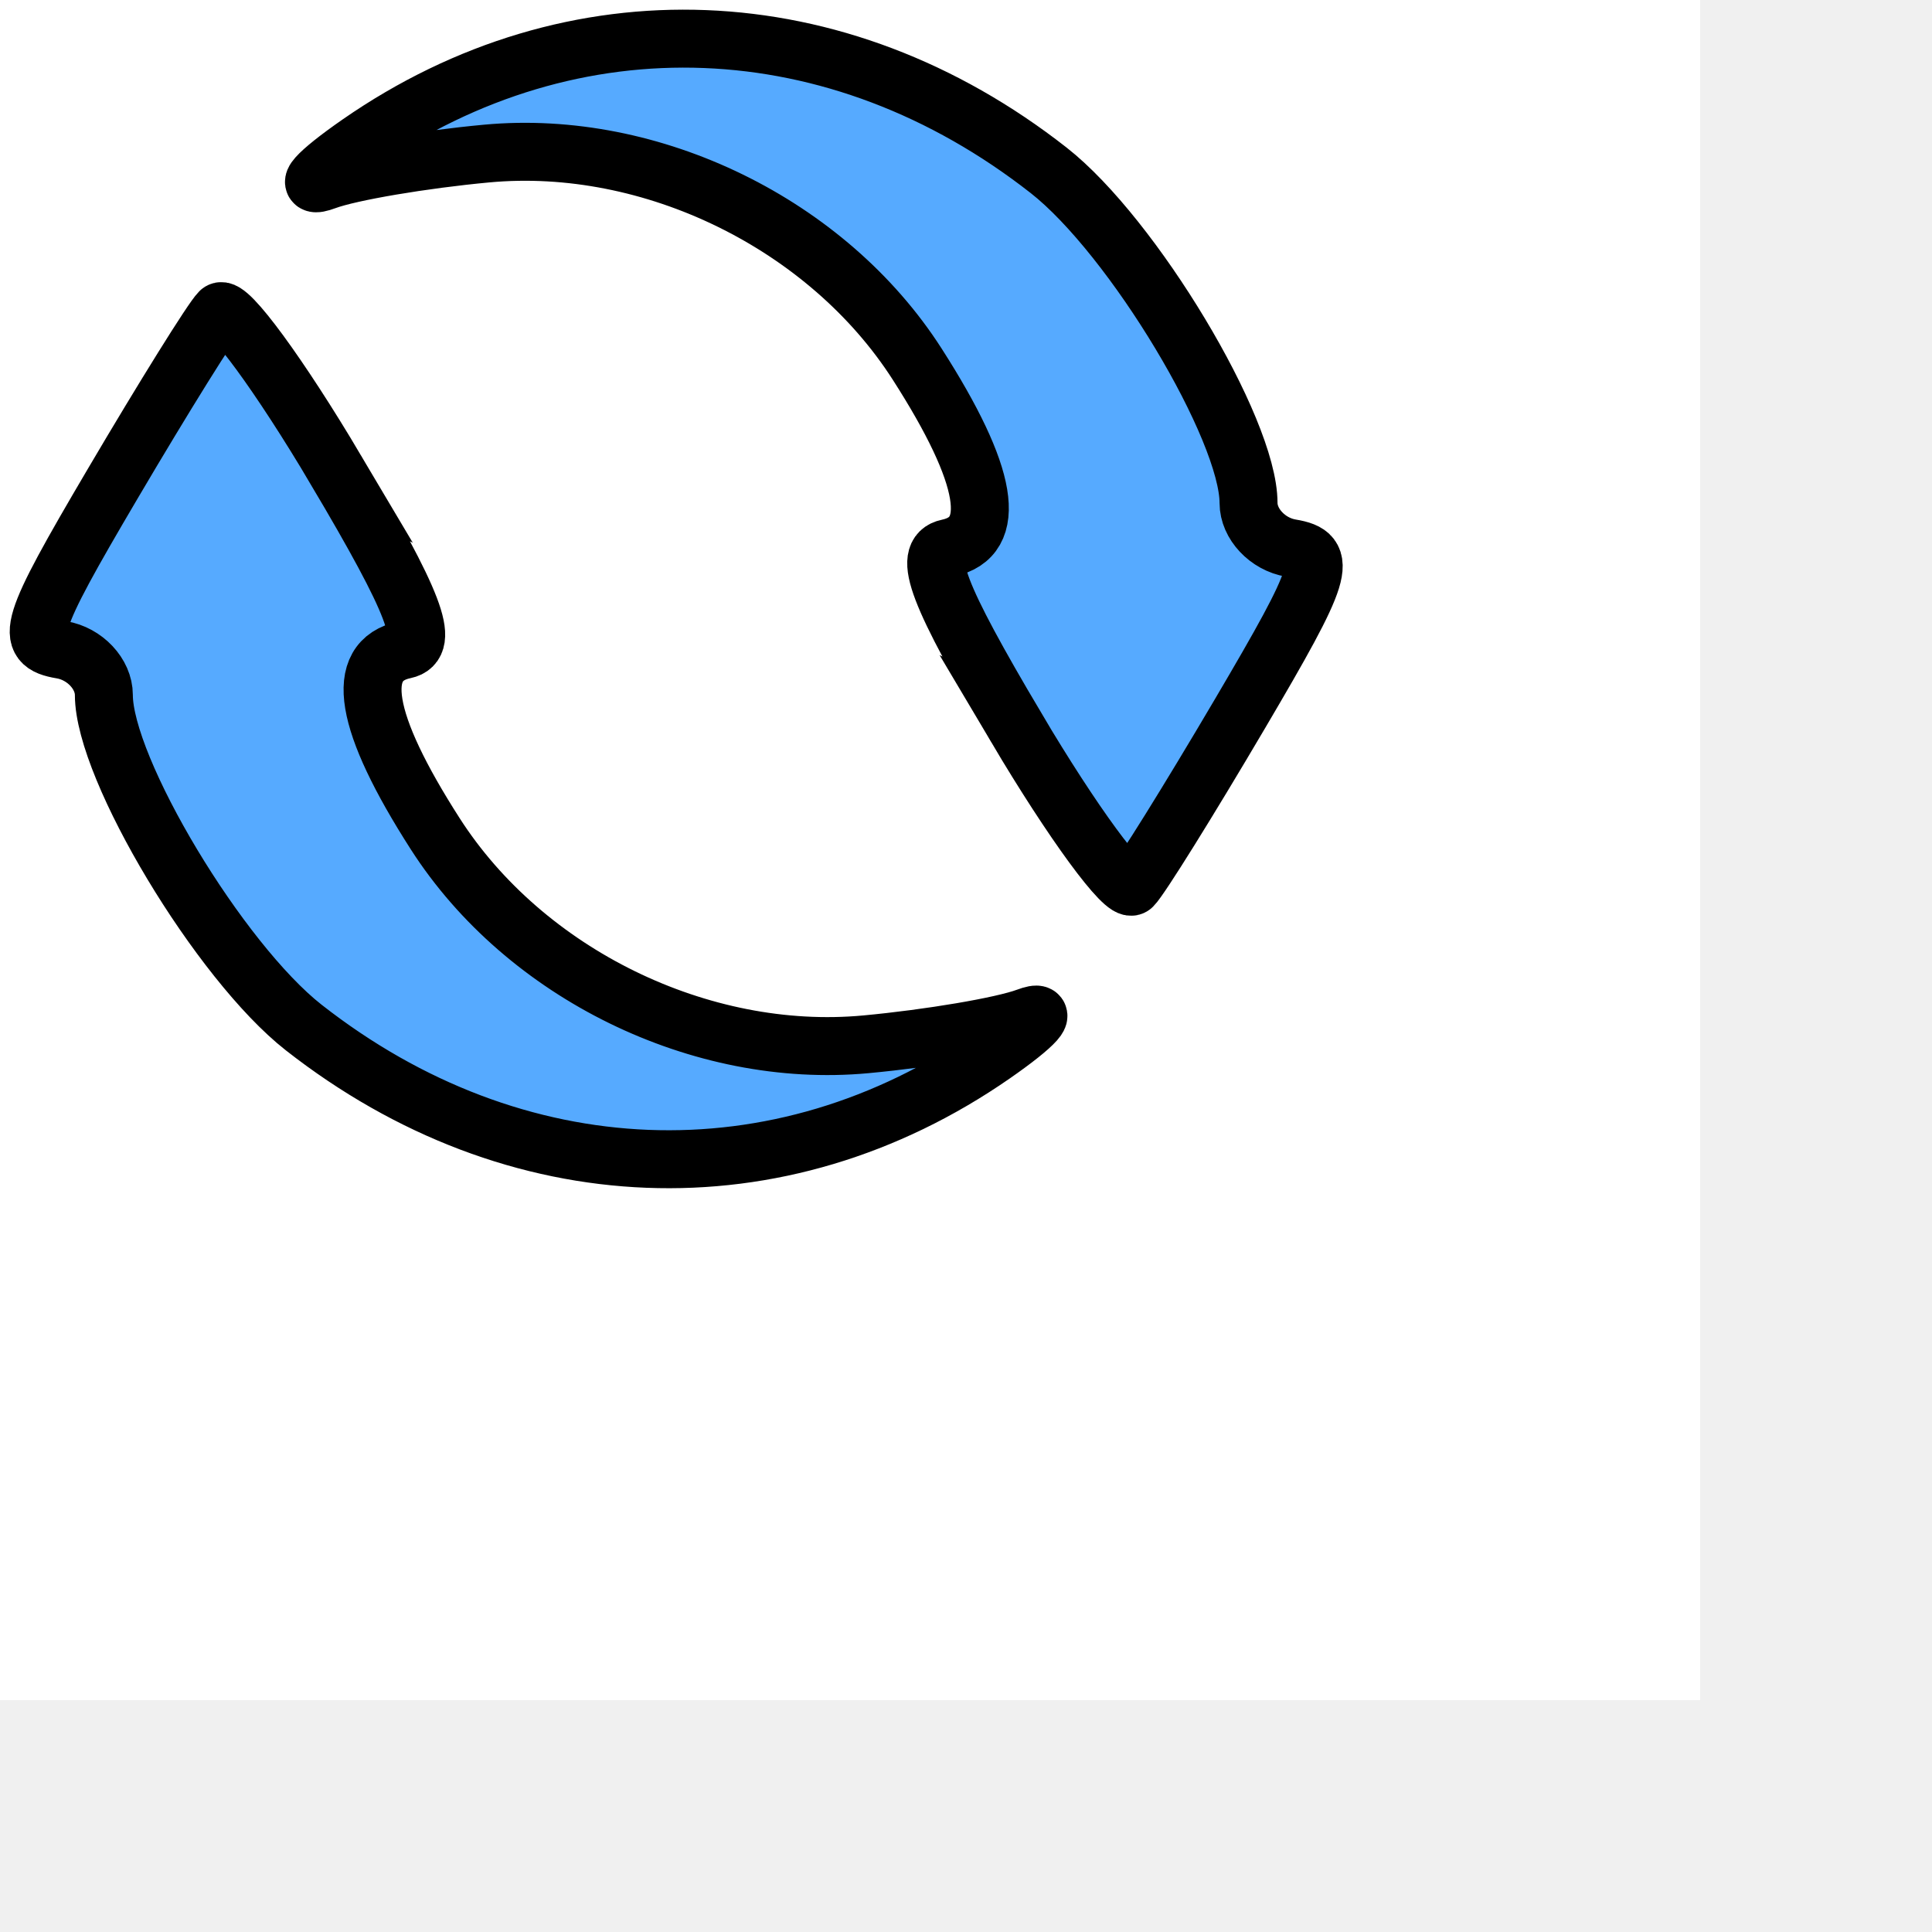
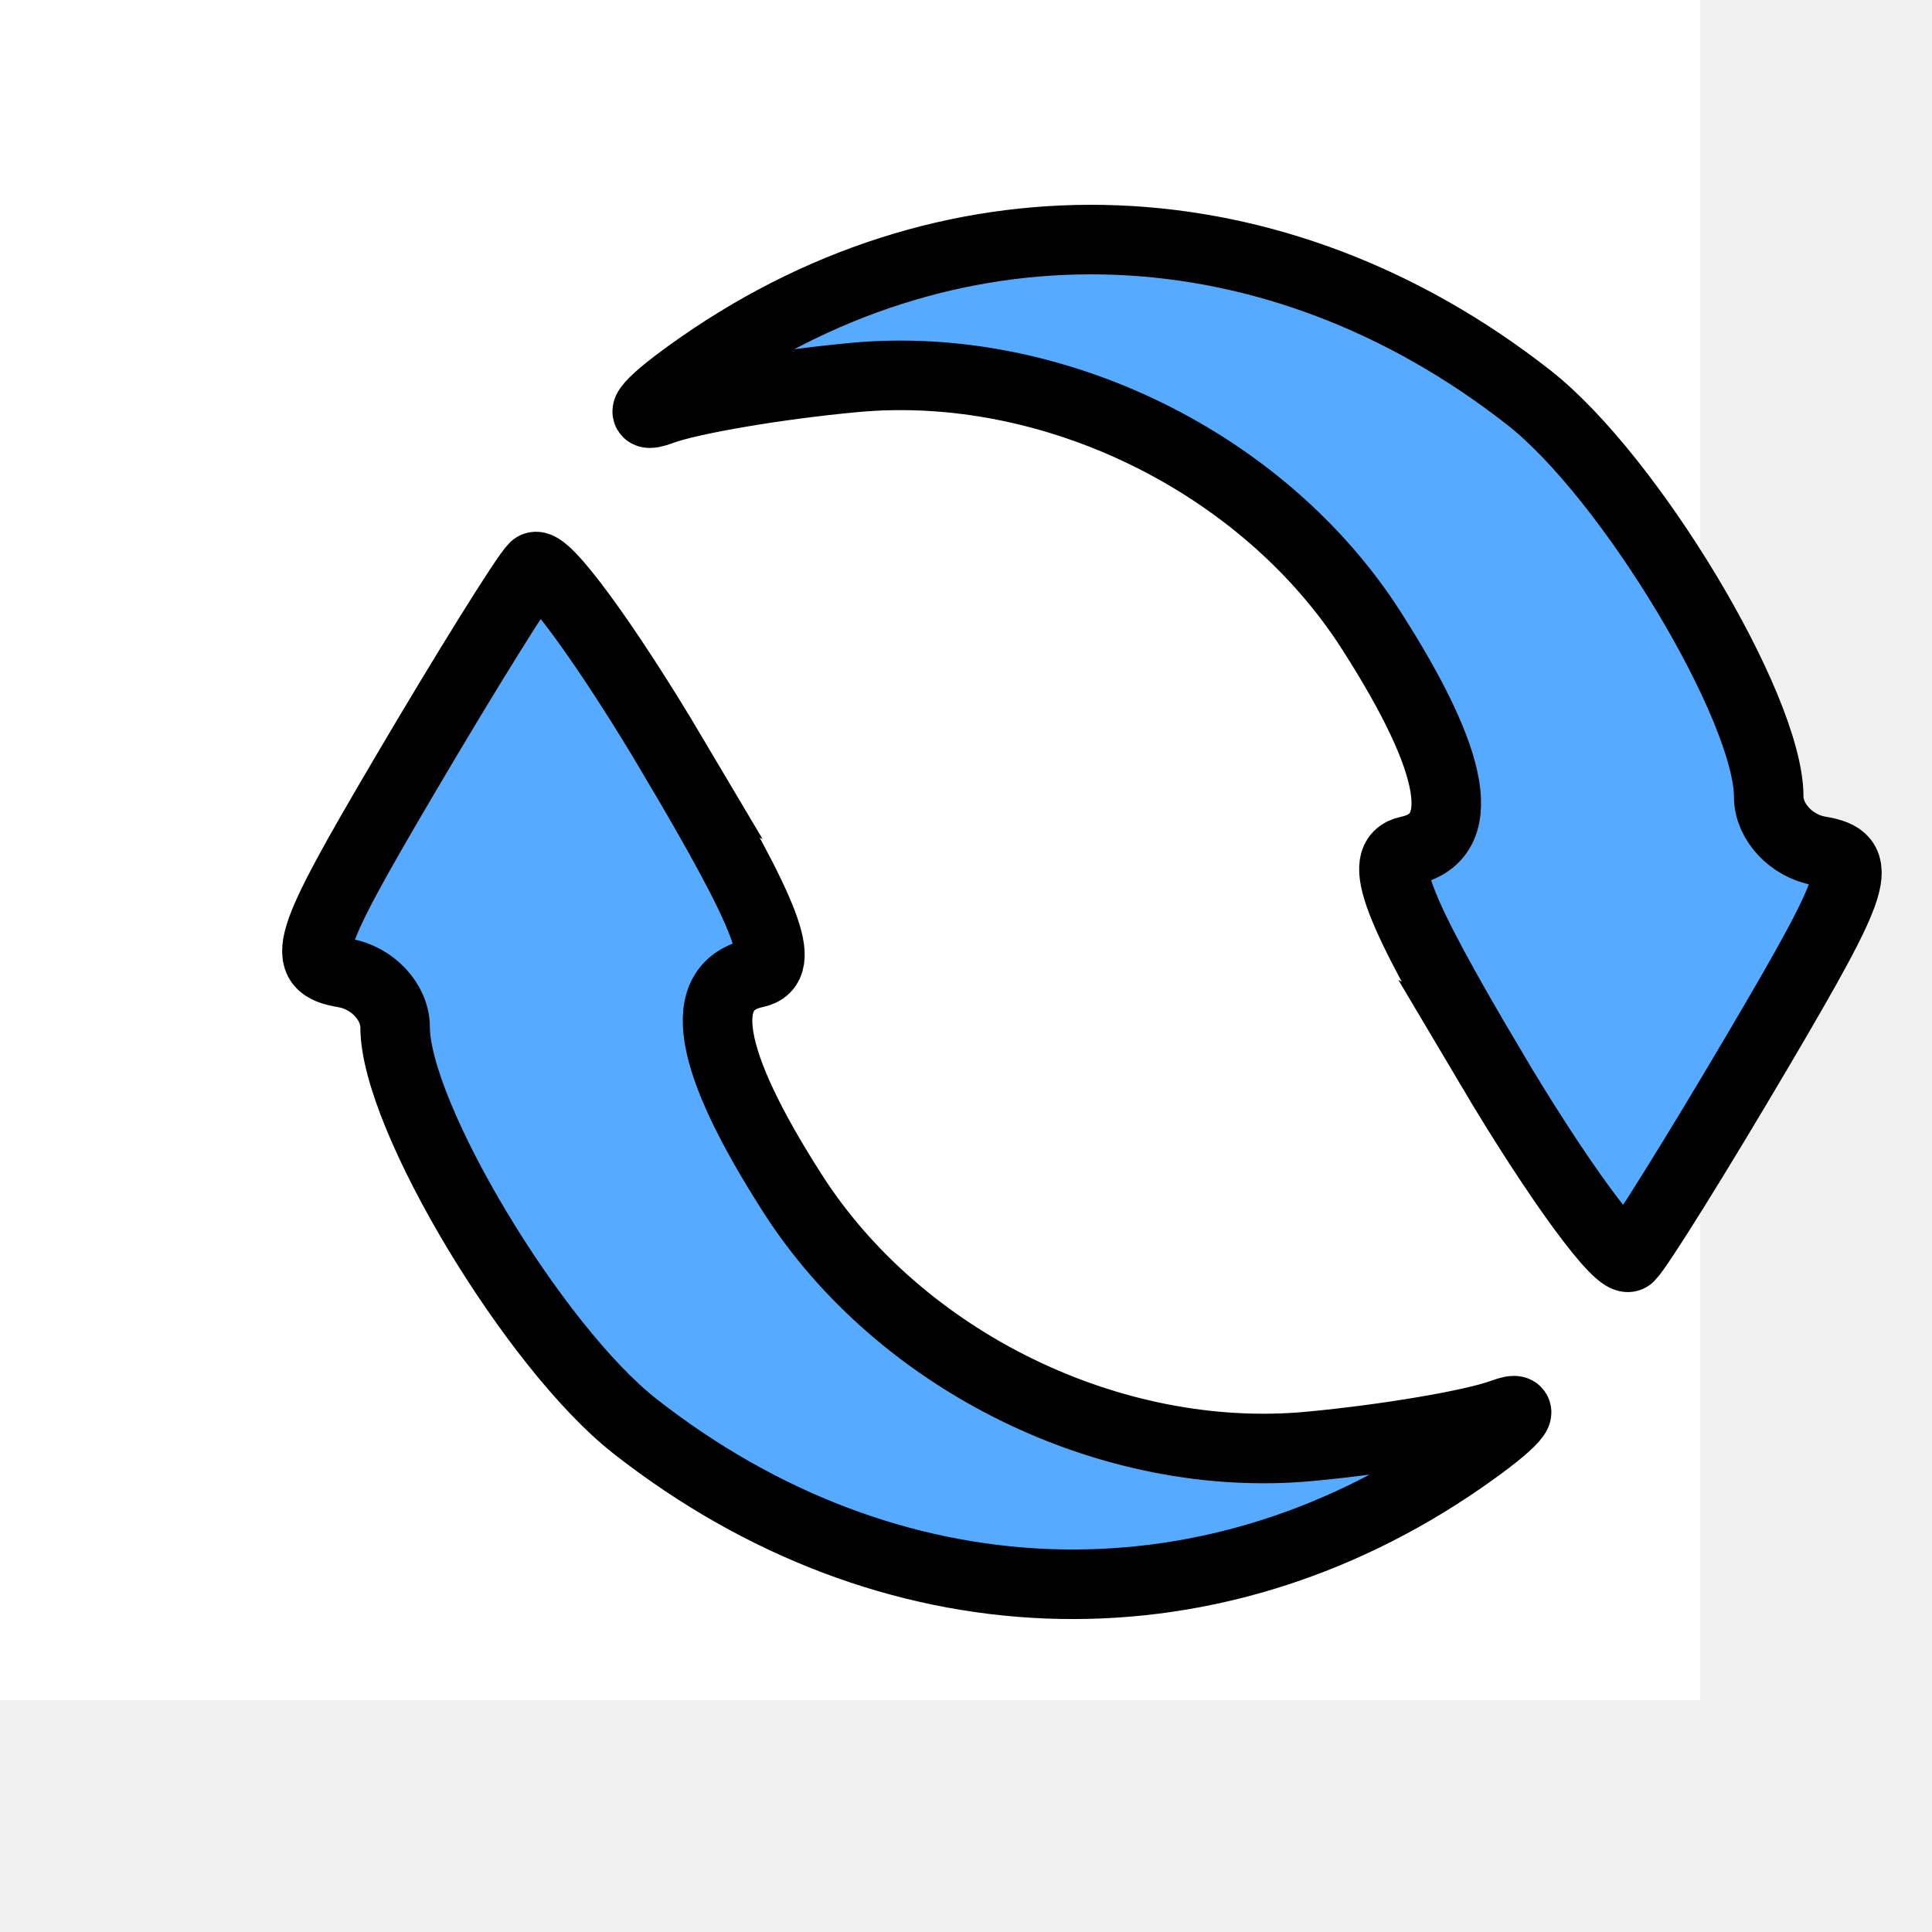
<svg xmlns="http://www.w3.org/2000/svg" width="50" height="50">
  <g>
    <rect x="-1" y="-1" width="45" height="45" id="canvas_background" fill="#fff" />
    <g display="none" overflow="visible" y="0" x="0" height="100%" width="100%" id="canvasGrid">
      <rect id="svg_1" fill="url(#gridpattern)" stroke-width="0" y="0" x="0" height="100%" width="100%" />
    </g>
  </g>
-   <g>
+   <g transform="translate(7,5) scale(1.2,1.2)">
    <path stroke="#000" d="m8.697,12.169c2.048,3.456 2.448,4.506 1.771,4.648c-1.323,0.278 -1.057,1.871 0.795,4.76c2.322,3.623 6.87,5.847 11.142,5.45c1.658,-0.154 3.533,-0.472 4.166,-0.707c0.633,-0.235 0.245,0.203 -0.863,0.972c-5.542,3.848 -12.387,3.58 -17.847,-0.699c-2.177,-1.706 -5.173,-6.691 -5.173,-8.608c0,-0.543 -0.494,-1.069 -1.097,-1.169c-0.987,-0.164 -0.855,-0.595 1.319,-4.286c1.329,-2.257 2.58,-4.266 2.78,-4.464c0.2,-0.198 1.554,1.649 3.009,4.104l0,0zm17.606,6.663c-2.048,-3.456 -2.448,-4.506 -1.771,-4.648c1.323,-0.278 1.057,-1.871 -0.795,-4.76c-2.322,-3.623 -6.87,-5.847 -11.142,-5.45c-1.658,0.154 -3.533,0.472 -4.166,0.707c-0.633,0.235 -0.245,-0.203 0.863,-0.972c5.542,-3.848 12.387,-3.58 17.847,0.699c2.177,1.706 5.173,6.691 5.173,8.608c0,0.543 0.494,1.069 1.097,1.169c0.987,0.164 0.855,0.595 -1.319,4.286c-1.329,2.257 -2.58,4.266 -2.78,4.464c-0.2,0.198 -1.554,-1.649 -3.009,-4.104l0,0z" stroke-width="1.5" fill="#56aaff" />
  </g>
</svg>
